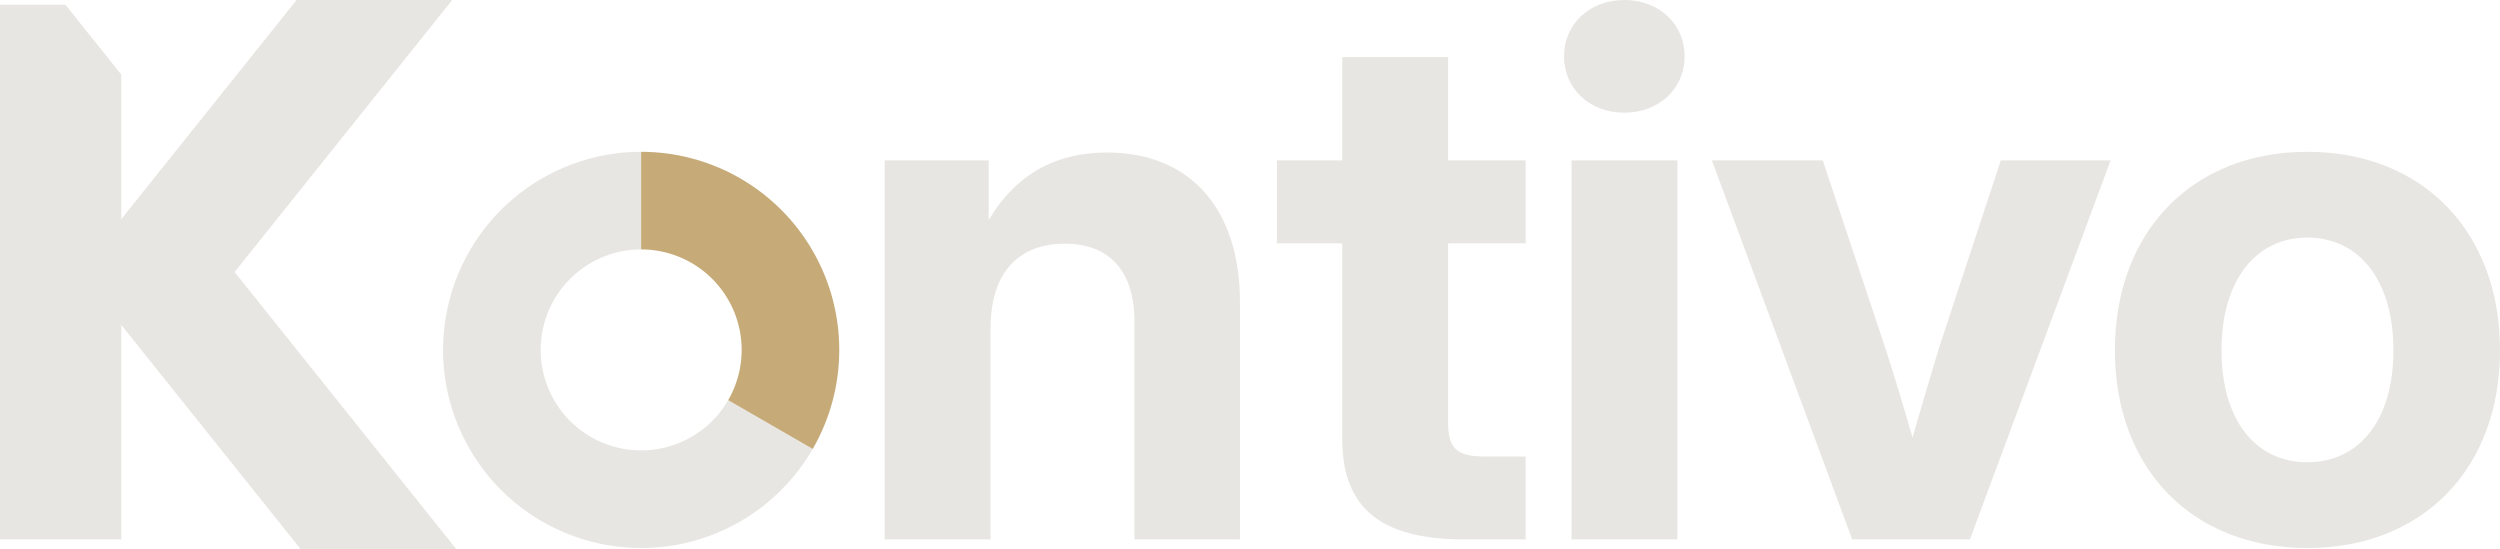
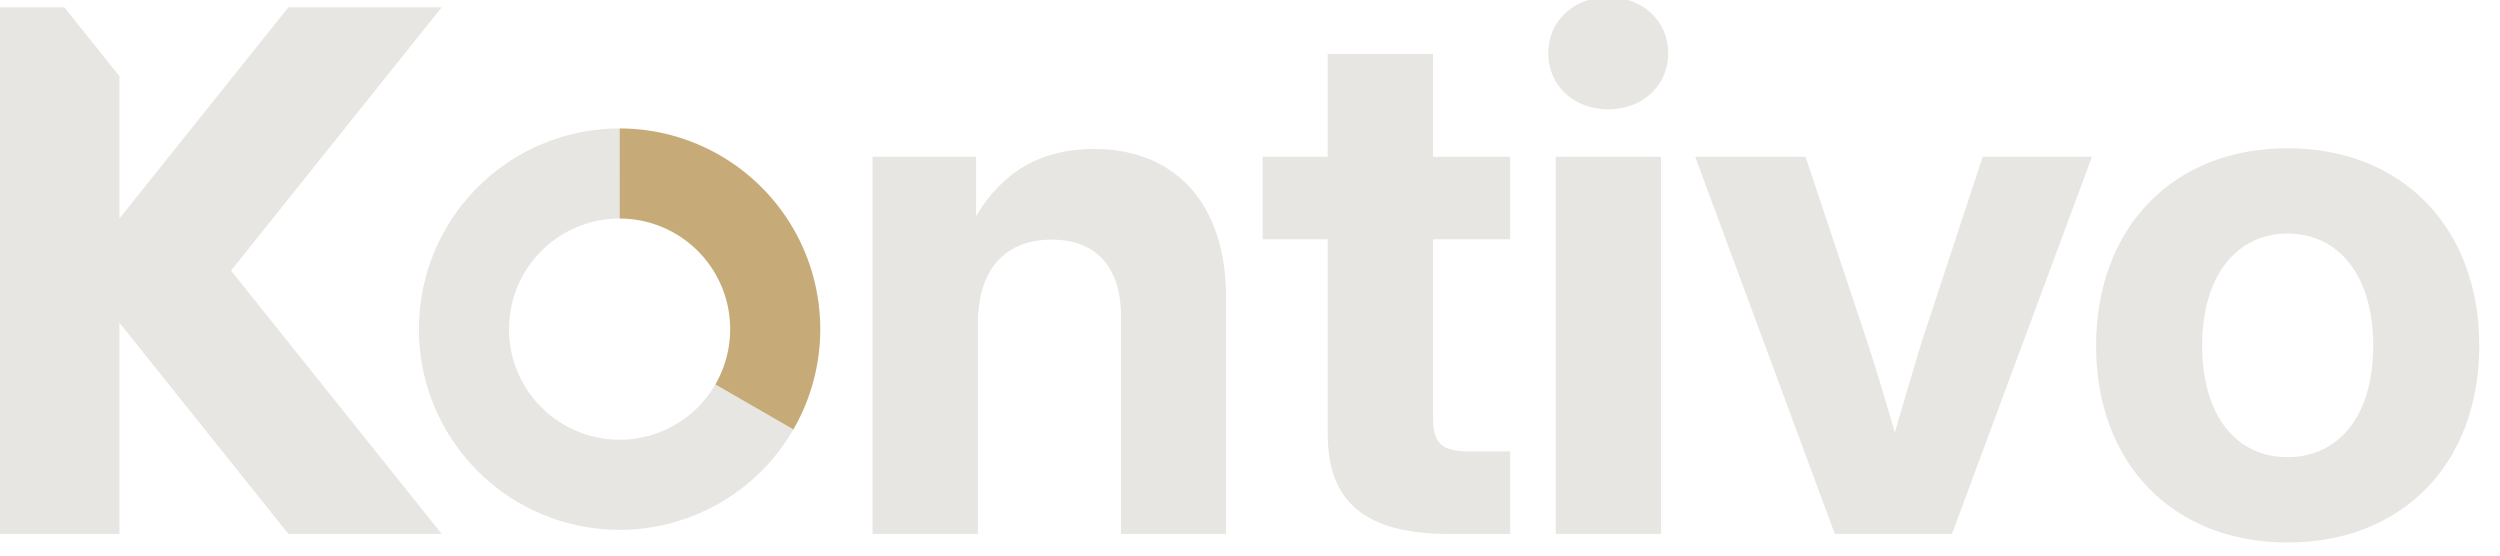
- <svg xmlns="http://www.w3.org/2000/svg" viewBox="111 -1503 6966 1527" fill="#E8E6E2" color="#E8E6E2">
+ <svg xmlns="http://www.w3.org/2000/svg" viewBox="50.0 134.0 3418.1 760.0" fill="#E8E6E2" color="#E8E6E2">
  <defs>
-     <clipPath id="%kc%">
+     <clipPath id="kc">
      <rect x="300" y="292" width="500" height="440" />
    </clipPath>
  </defs>
-   <g transform="translate(111.0 -1490) scale(3.38636) translate(-340 -292)">
+   <g transform="translate(50.00 144.00) scale(1.63636) translate(-340 -292)">
    <polygon points="339.78,292 393.78,292 439.78,349.5 439.78,732 339.78,732" />
    <path d="M693 792 469 512 693 232" fill="none" stroke="currentColor" stroke-width="100" stroke-linejoin="miter" clip-path="url(#kc)" />
  </g>
-   <path d="M2257.8 -320.0A416.0 416.0 0 1 1 1897.5 -944.0" fill="none" stroke="currentColor" stroke-width="272" />
-   <path class="wlB" pathLength="1" d="M1897.5 -944.0A416.0 416.0 0 0 1 2257.8 -320.0" fill="none" stroke="#C6AB78" stroke-width="272" />
-   <path transform="translate(2472 0) scale(1 -1)" d="M399 587C399 751 484 824 606 824C729 824 800 749 800 607V0H1094V661C1094 928 949 1078 724 1078C572 1078 465 1010 394 890V1056H104V0H399Z" />
-   <path transform="translate(3651 0) scale(1 -1)" d="M711 1056H495V1344H200V1056H18V825H200V280C200 88 307 0 539 0H711V231H598C518 231 495 254 495 326V825H711Z" />
-   <path transform="translate(4386 0) scale(1 -1)" d="M104 0H399V1056H104ZM251 1189C348 1189 419 1256 419 1346C419 1436 348 1503 251 1503C154 1503 83 1436 83 1346C83 1256 154 1189 251 1189Z" />
-   <path transform="translate(4869 0) scale(1 -1)" d="M403 0H731L1123 1056H817L645 534C620 451 595 367 571 284C547 367 522 451 495 534L321 1056H12Z" />
-   <path transform="translate(5946 0) scale(1 -1)" d="M594 -24C915 -24 1131 196 1131 527C1131 858 915 1080 594 1080C274 1080 58 858 58 527C58 196 274 -24 594 -24ZM594 215C451 215 355 331 355 527C355 724 452 841 594 841C737 841 834 724 834 527C834 331 738 215 594 215Z" />
+   <g transform="translate(617.17 304.00) scale(5.6)">
+     <path d="M82.9 69A38 38 0 1 1 50 12" fill="none" stroke="currentColor" stroke-width="22" />
+     <path d="M50 12A38 38 0 0 1 82.9 69" fill="none" stroke="#C6AB78" stroke-width="22" />
+   </g>
+   <path transform="translate(1192.17 864.00) scale(0.48828 -0.48828)" d="M399 587C399 751 484 824 606 824C729 824 800 749 800 607V0H1094V661C1094 928 949 1078 724 1078C572 1078 465 1010 394 890V1056H104V0H399Z" />
+   <path transform="translate(1767.61 864.00) scale(0.48828 -0.48828)" d="M711 1056H495V1344H200V1056H18V825H200V280C200 88 307 0 539 0H711V231H598C518 231 495 254 495 326V825H711Z" />
+   <path transform="translate(2126.27 864.00) scale(0.48828 -0.48828)" d="M104 0H399V1056H104ZM251 1189C348 1189 419 1256 419 1346C419 1436 348 1503 251 1503C154 1503 83 1436 83 1346C83 1256 154 1189 251 1189Z" />
+   <path transform="translate(2361.88 864.00) scale(0.48828 -0.48828)" d="M403 0H731L1123 1056H817L645 534C620 451 595 367 571 284C547 367 522 451 495 534L321 1056H12Z" />
+   <path transform="translate(2887.52 864.00) scale(0.48828 -0.48828)" d="M594 -24C915 -24 1131 196 1131 527C1131 858 915 1080 594 1080C274 1080 58 858 58 527C58 196 274 -24 594 -24ZM594 215C451 215 355 331 355 527C355 724 452 841 594 841C737 841 834 724 834 527C834 331 738 215 594 215Z" />
</svg>
